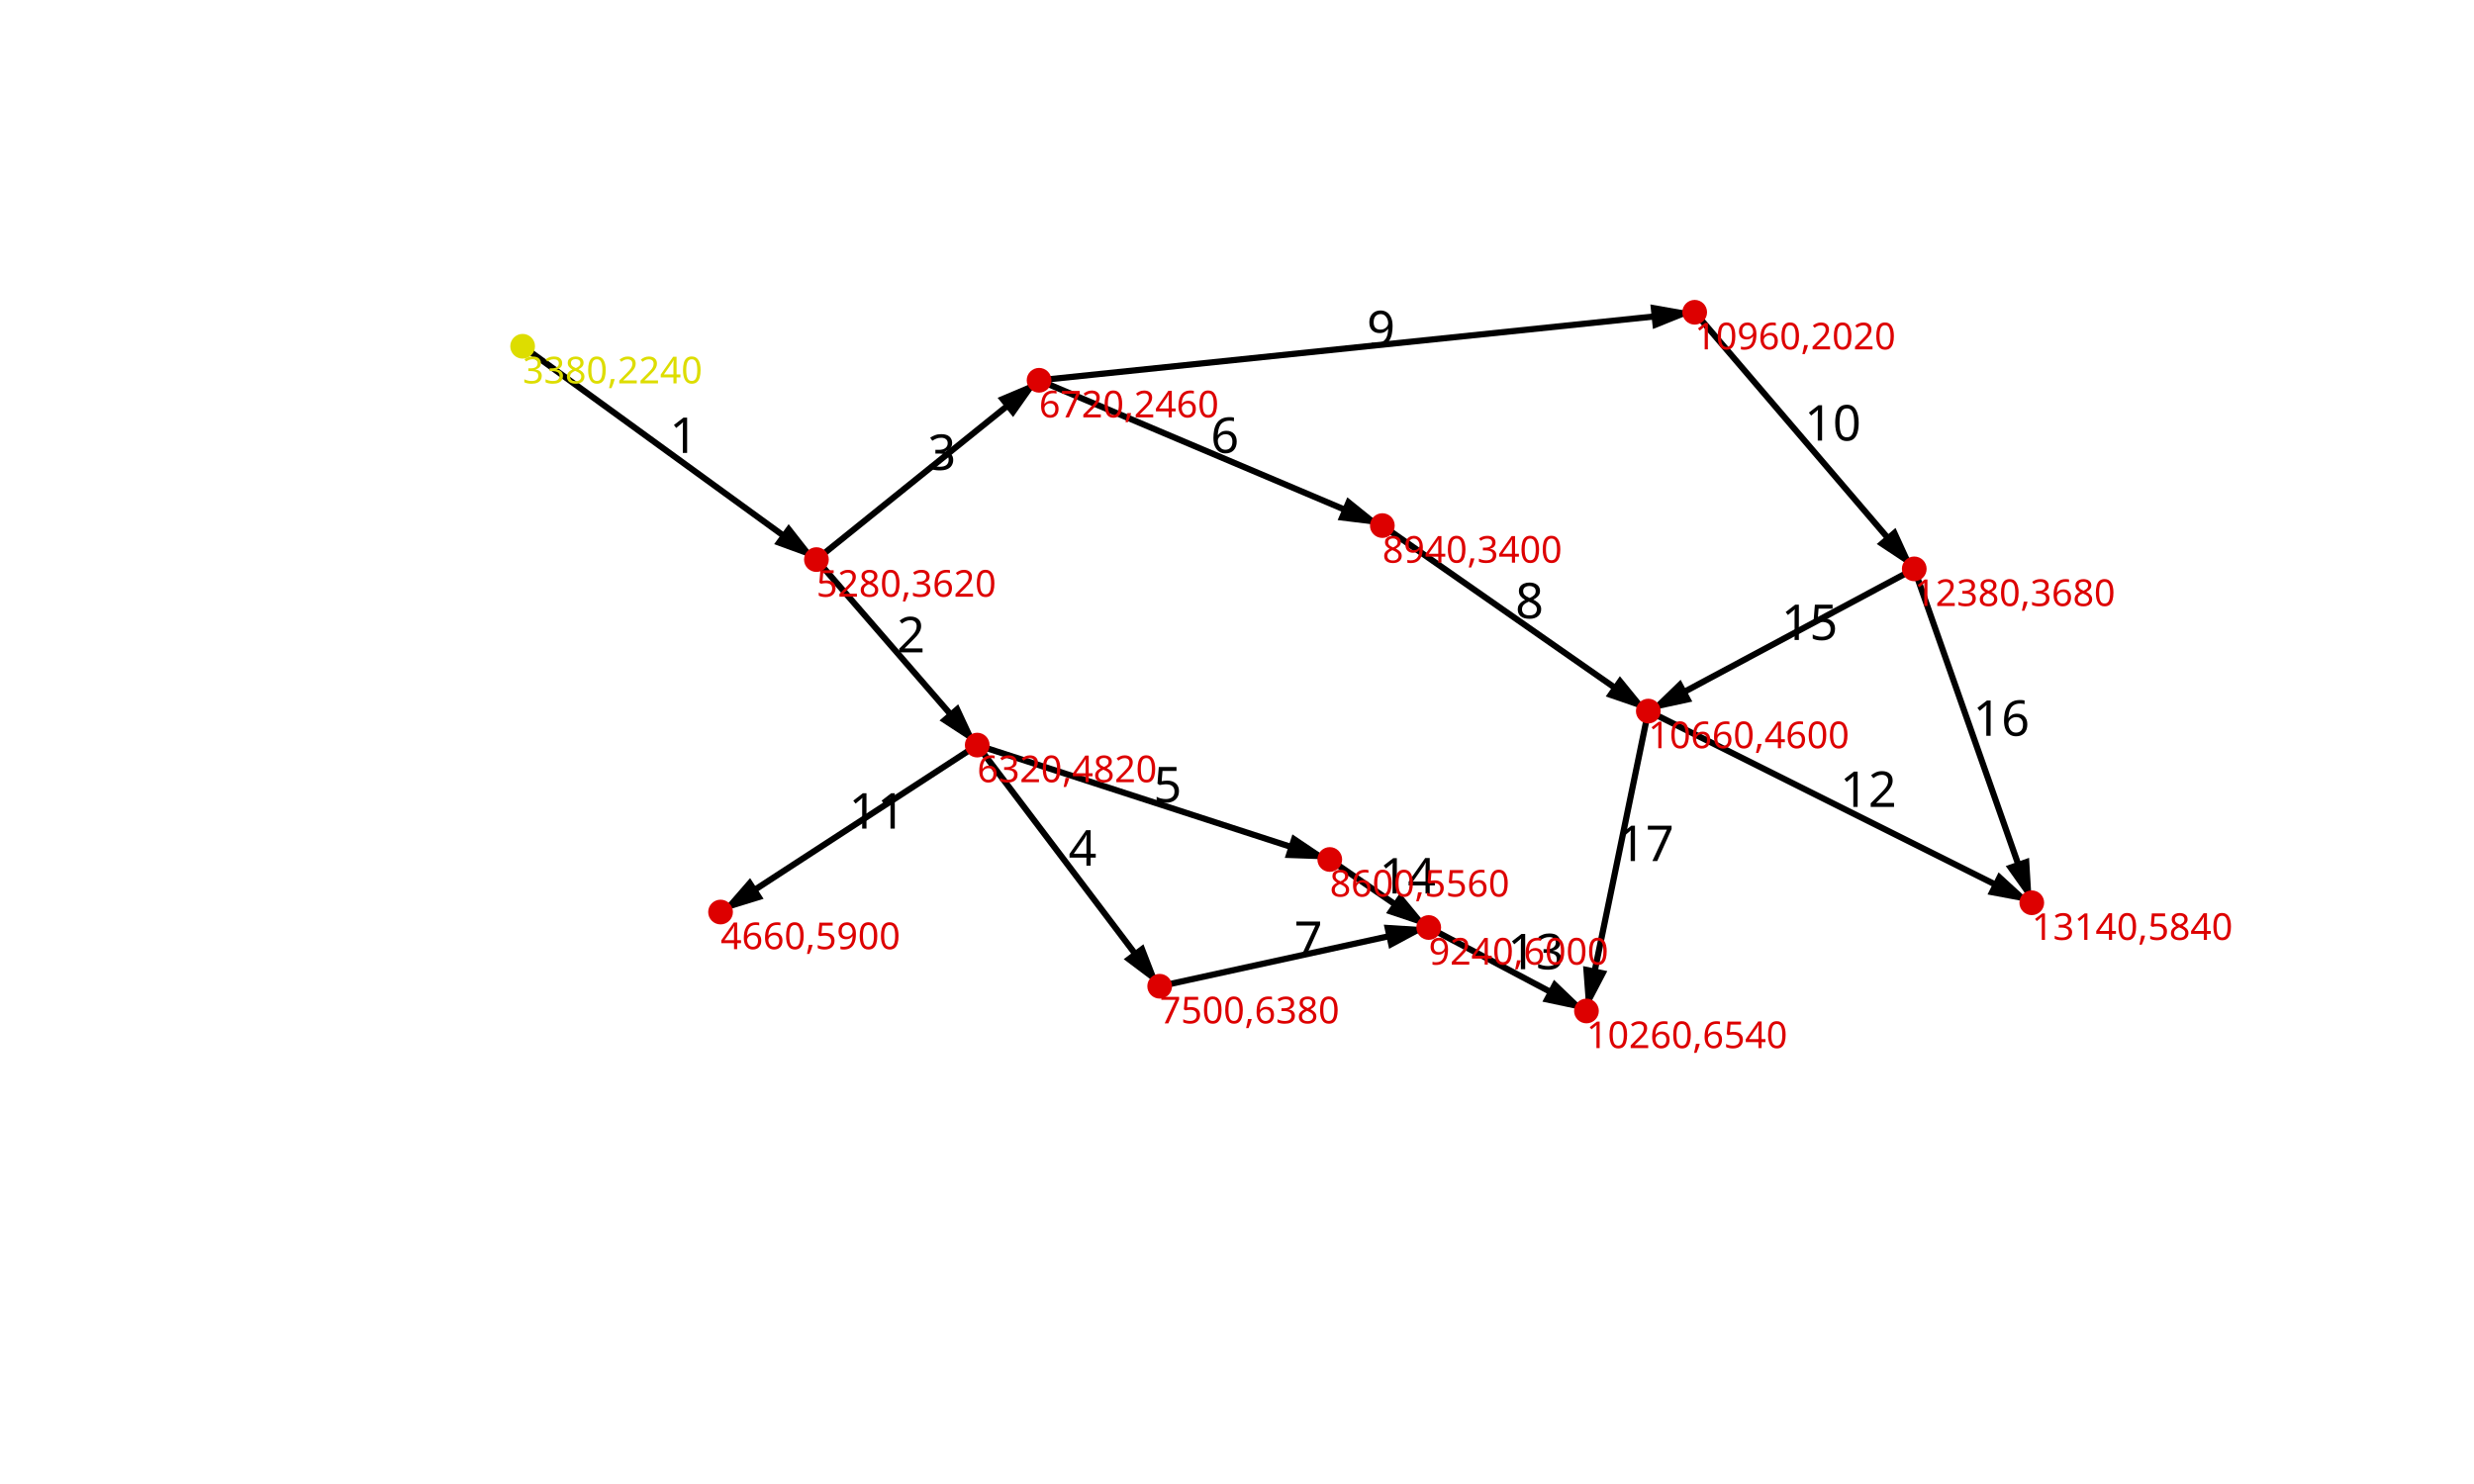
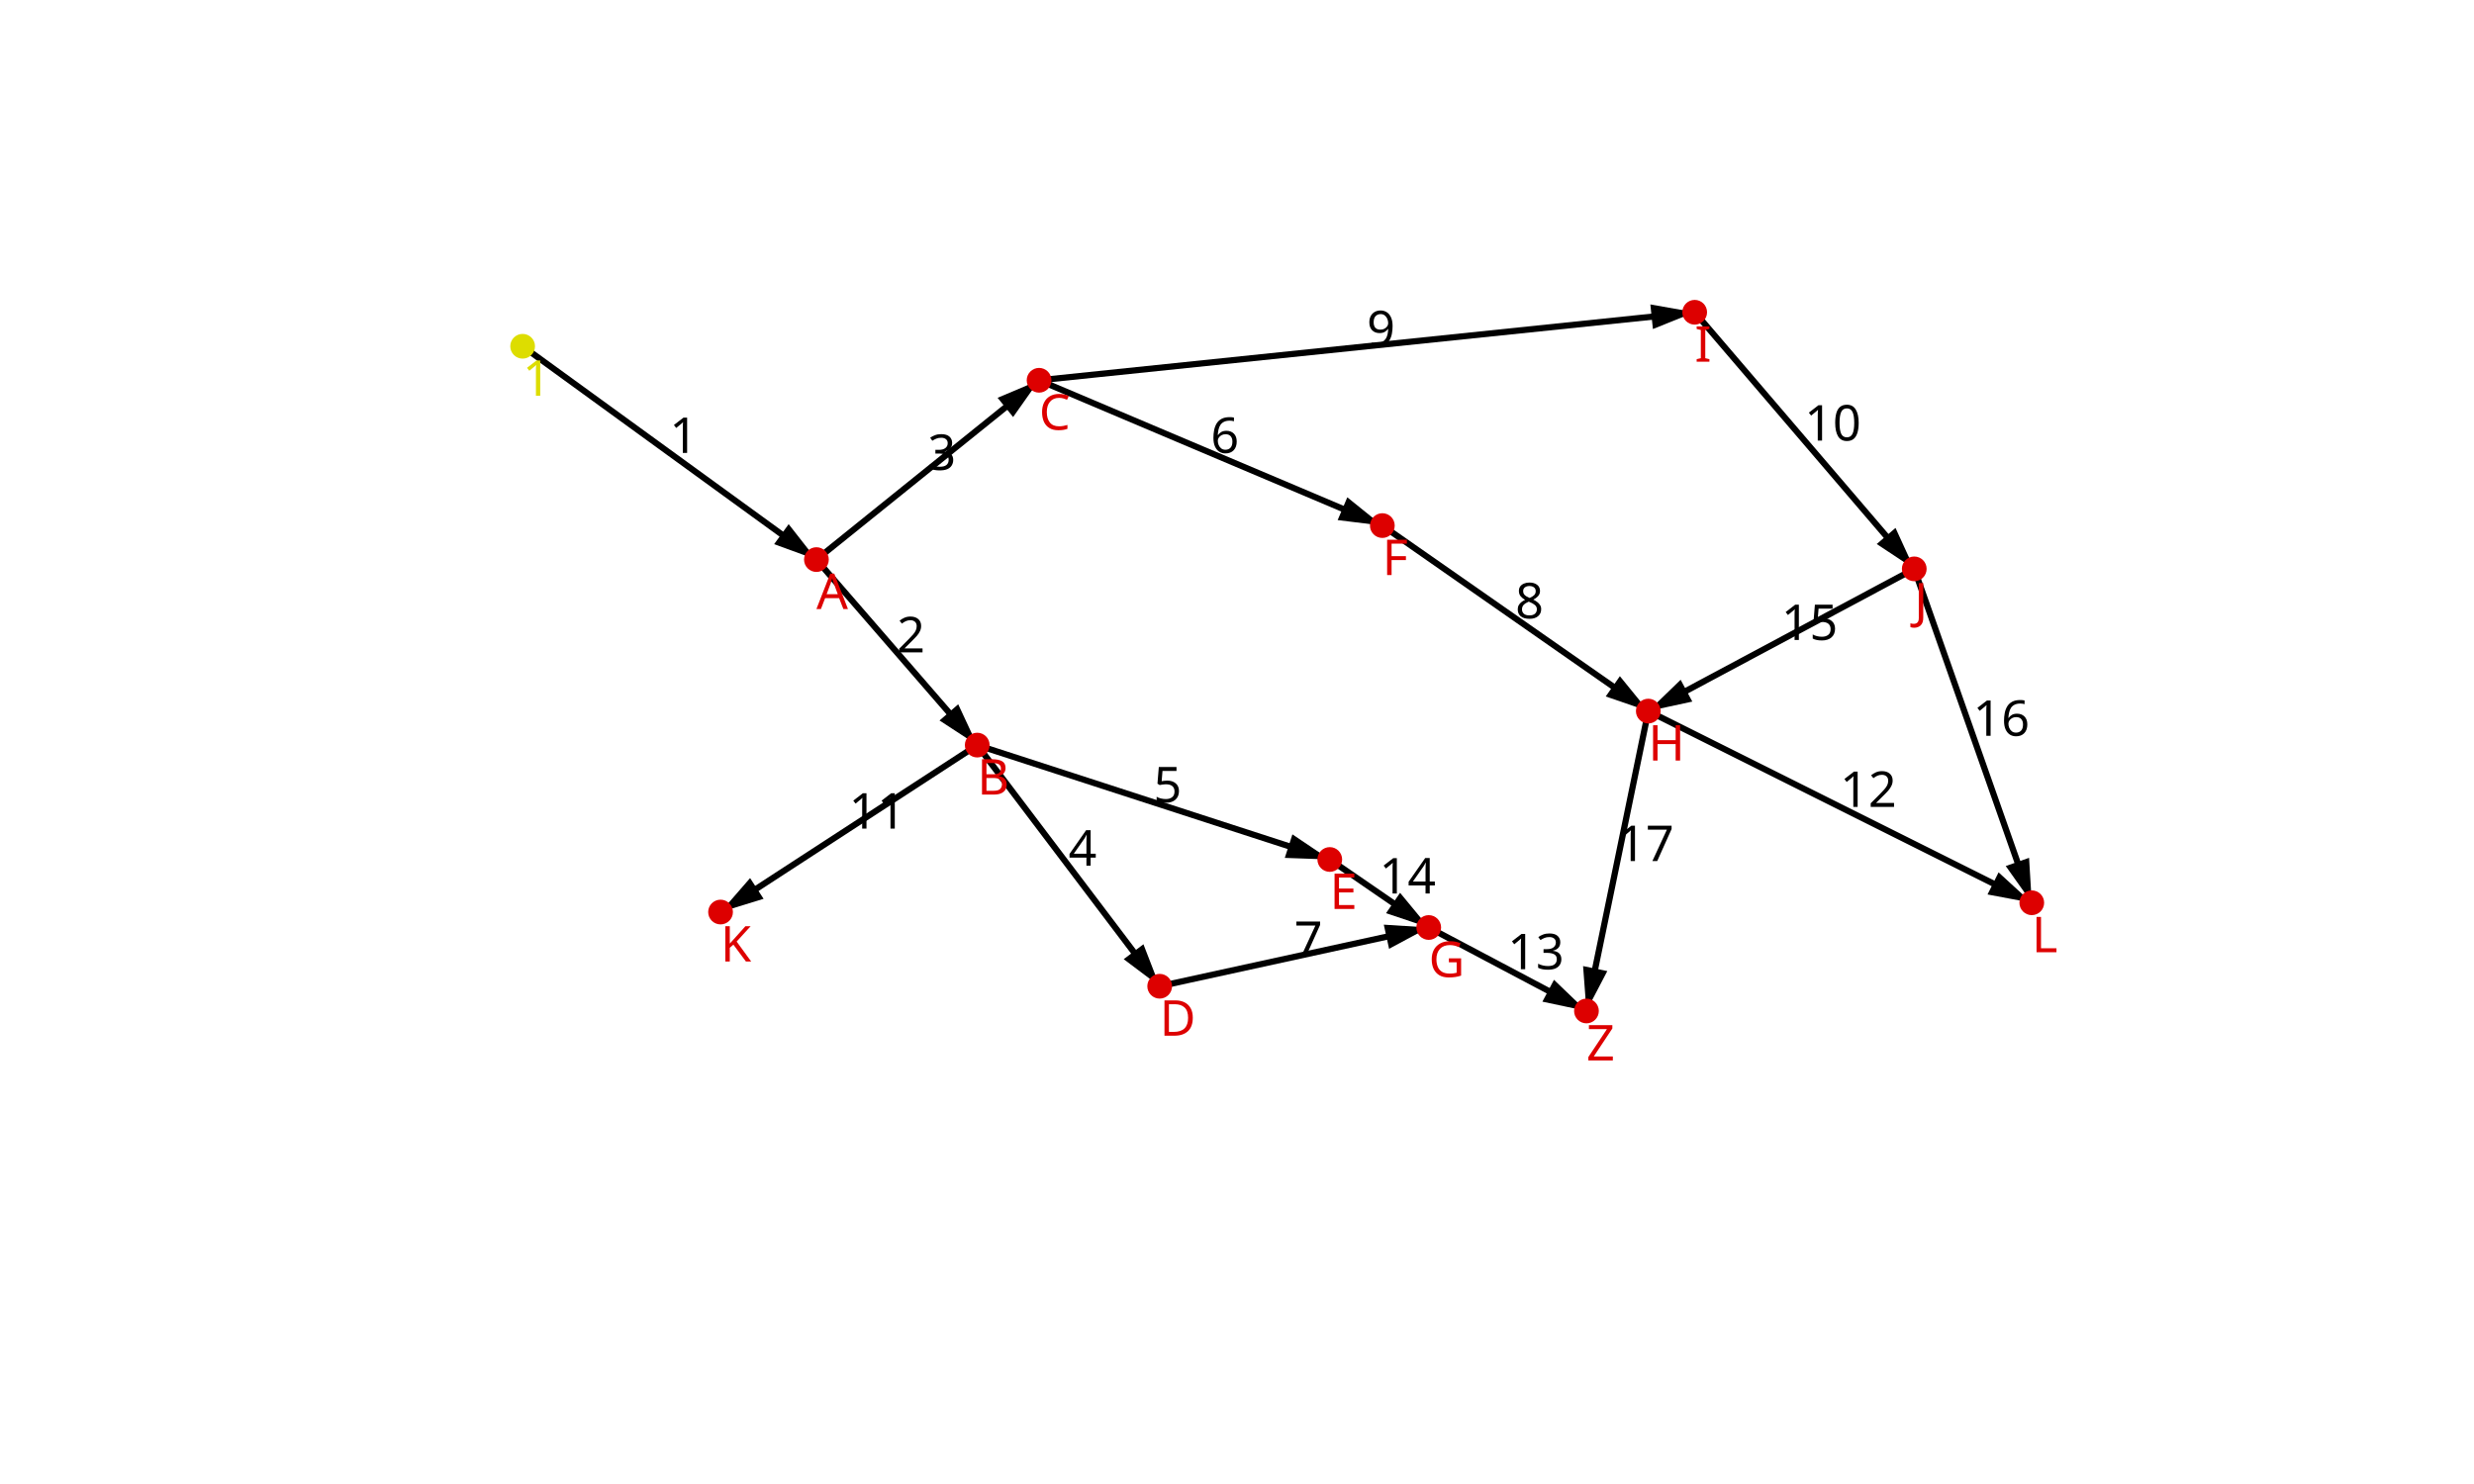
<svg xmlns="http://www.w3.org/2000/svg" version="1.1" width="800" height="480">
  <defs>
    <marker id="arrow" refX="7" refY="2" markerWidth="6" markerHeight="9" orient="auto" markerUnits="strokeWidth">
      <path d="M0,0 L0,4 L7,2 z" fill="#000" />
    </marker>
  </defs>
  <line x1="169" y1="112" x2="264" y2="181" stroke="black" stroke-width="2" marker-end="url(#arrow)" />
  <text x="216.5" y="146.5" font-family="sans-serif" font-size="16">1</text>
  <line x1="264" y1="181" x2="316" y2="241" stroke="black" stroke-width="2" marker-end="url(#arrow)" />
  <text x="290" y="211" font-family="sans-serif" font-size="16">2</text>
  <line x1="264" y1="181" x2="336" y2="123" stroke="black" stroke-width="2" marker-end="url(#arrow)" />
  <text x="300" y="152" font-family="sans-serif" font-size="16">3</text>
  <line x1="316" y1="241" x2="375" y2="319" stroke="black" stroke-width="2" marker-end="url(#arrow)" />
  <text x="345.5" y="280" font-family="sans-serif" font-size="16">4</text>
  <line x1="316" y1="241" x2="430" y2="278" stroke="black" stroke-width="2" marker-end="url(#arrow)" />
  <text x="373" y="259.5" font-family="sans-serif" font-size="16">5</text>
  <line x1="336" y1="123" x2="447" y2="170" stroke="black" stroke-width="2" marker-end="url(#arrow)" />
  <text x="391.5" y="146.5" font-family="sans-serif" font-size="16">6</text>
  <line x1="375" y1="319" x2="462" y2="300" stroke="black" stroke-width="2" marker-end="url(#arrow)" />
  <text x="418.5" y="309.5" font-family="sans-serif" font-size="16">7</text>
  <line x1="447" y1="170" x2="533" y2="230" stroke="black" stroke-width="2" marker-end="url(#arrow)" />
  <text x="490" y="200" font-family="sans-serif" font-size="16">8</text>
  <line x1="336" y1="123" x2="548" y2="101" stroke="black" stroke-width="2" marker-end="url(#arrow)" />
  <text x="442" y="112" font-family="sans-serif" font-size="16">9</text>
  <line x1="548" y1="101" x2="619" y2="184" stroke="black" stroke-width="2" marker-end="url(#arrow)" />
  <text x="583.5" y="142.5" font-family="sans-serif" font-size="16">10</text>
  <line x1="316" y1="241" x2="233" y2="295" stroke="black" stroke-width="2" marker-end="url(#arrow)" />
  <text x="274.5" y="268" font-family="sans-serif" font-size="16">11</text>
  <line x1="533" y1="230" x2="657" y2="292" stroke="black" stroke-width="2" marker-end="url(#arrow)" />
  <text x="595" y="261" font-family="sans-serif" font-size="16">12</text>
  <line x1="462" y1="300" x2="513" y2="327" stroke="black" stroke-width="2" marker-end="url(#arrow)" />
  <text x="487.5" y="313.5" font-family="sans-serif" font-size="16">13</text>
  <line x1="430" y1="278" x2="462" y2="300" stroke="black" stroke-width="2" marker-end="url(#arrow)" />
  <text x="446" y="289" font-family="sans-serif" font-size="16">14</text>
  <line x1="619" y1="184" x2="533" y2="230" stroke="black" stroke-width="2" marker-end="url(#arrow)" />
  <text x="576" y="207" font-family="sans-serif" font-size="16">15</text>
  <line x1="619" y1="184" x2="657" y2="292" stroke="black" stroke-width="2" marker-end="url(#arrow)" />
  <text x="638" y="238" font-family="sans-serif" font-size="16">16</text>
  <line x1="533" y1="230" x2="513" y2="327" stroke="black" stroke-width="2" marker-end="url(#arrow)" />
  <text x="523" y="278.5" font-family="sans-serif" font-size="16">17</text>
  <circle cx="169" cy="112" r="4" style="fill:#dd0;" />
-   <text x="169" y="124" style="fill:#dd0" font-family="sans-serif" font-size="12">3380,2240</text>
+   <text x="169" y="128" style="fill:#dd0" font-family="sans-serif" font-size="16">1</text>
  <circle cx="264" cy="181" r="4" style="fill:#d00;" />
-   <text x="264" y="193" style="fill:#d00" font-family="sans-serif" font-size="12">5280,3620</text>
+   <text x="264" y="197" style="fill:#d00" font-family="sans-serif" font-size="16">A</text>
  <circle cx="316" cy="241" r="4" style="fill:#d00;" />
-   <text x="316" y="253" style="fill:#d00" font-family="sans-serif" font-size="12">6320,4820</text>
+   <text x="316" y="257" style="fill:#d00" font-family="sans-serif" font-size="16">B</text>
  <circle cx="336" cy="123" r="4" style="fill:#d00;" />
-   <text x="336" y="135" style="fill:#d00" font-family="sans-serif" font-size="12">6720,2460</text>
+   <text x="336" y="139" style="fill:#d00" font-family="sans-serif" font-size="16">C</text>
  <circle cx="375" cy="319" r="4" style="fill:#d00;" />
-   <text x="375" y="331" style="fill:#d00" font-family="sans-serif" font-size="12">7500,6380</text>
+   <text x="375" y="335" style="fill:#d00" font-family="sans-serif" font-size="16">D</text>
  <circle cx="430" cy="278" r="4" style="fill:#d00;" />
-   <text x="430" y="290" style="fill:#d00" font-family="sans-serif" font-size="12">8600,5560</text>
+   <text x="430" y="294" style="fill:#d00" font-family="sans-serif" font-size="16">E</text>
  <circle cx="447" cy="170" r="4" style="fill:#d00;" />
-   <text x="447" y="182" style="fill:#d00" font-family="sans-serif" font-size="12">8940,3400</text>
+   <text x="447" y="186" style="fill:#d00" font-family="sans-serif" font-size="16">F</text>
  <circle cx="462" cy="300" r="4" style="fill:#d00;" />
-   <text x="462" y="312" style="fill:#d00" font-family="sans-serif" font-size="12">9240,6000</text>
+   <text x="462" y="316" style="fill:#d00" font-family="sans-serif" font-size="16">G</text>
  <circle cx="533" cy="230" r="4" style="fill:#d00;" />
-   <text x="533" y="242" style="fill:#d00" font-family="sans-serif" font-size="12">10660,4600</text>
+   <text x="533" y="246" style="fill:#d00" font-family="sans-serif" font-size="16">H</text>
  <circle cx="548" cy="101" r="4" style="fill:#d00;" />
-   <text x="548" y="113" style="fill:#d00" font-family="sans-serif" font-size="12">10960,2020</text>
+   <text x="548" y="117" style="fill:#d00" font-family="sans-serif" font-size="16">I</text>
  <circle cx="619" cy="184" r="4" style="fill:#d00;" />
-   <text x="619" y="196" style="fill:#d00" font-family="sans-serif" font-size="12">12380,3680</text>
+   <text x="619" y="200" style="fill:#d00" font-family="sans-serif" font-size="16">J</text>
  <circle cx="233" cy="295" r="4" style="fill:#d00;" />
-   <text x="233" y="307" style="fill:#d00" font-family="sans-serif" font-size="12">4660,5900</text>
+   <text x="233" y="311" style="fill:#d00" font-family="sans-serif" font-size="16">K</text>
  <circle cx="657" cy="292" r="4" style="fill:#d00;" />
-   <text x="657" y="304" style="fill:#d00" font-family="sans-serif" font-size="12">13140,5840</text>
+   <text x="657" y="308" style="fill:#d00" font-family="sans-serif" font-size="16">L</text>
  <circle cx="513" cy="327" r="4" style="fill:#d00;" />
-   <text x="513" y="339" style="fill:#d00" font-family="sans-serif" font-size="12">10260,6540</text>
+   <text x="513" y="343" style="fill:#d00" font-family="sans-serif" font-size="16">Z</text>
</svg>
